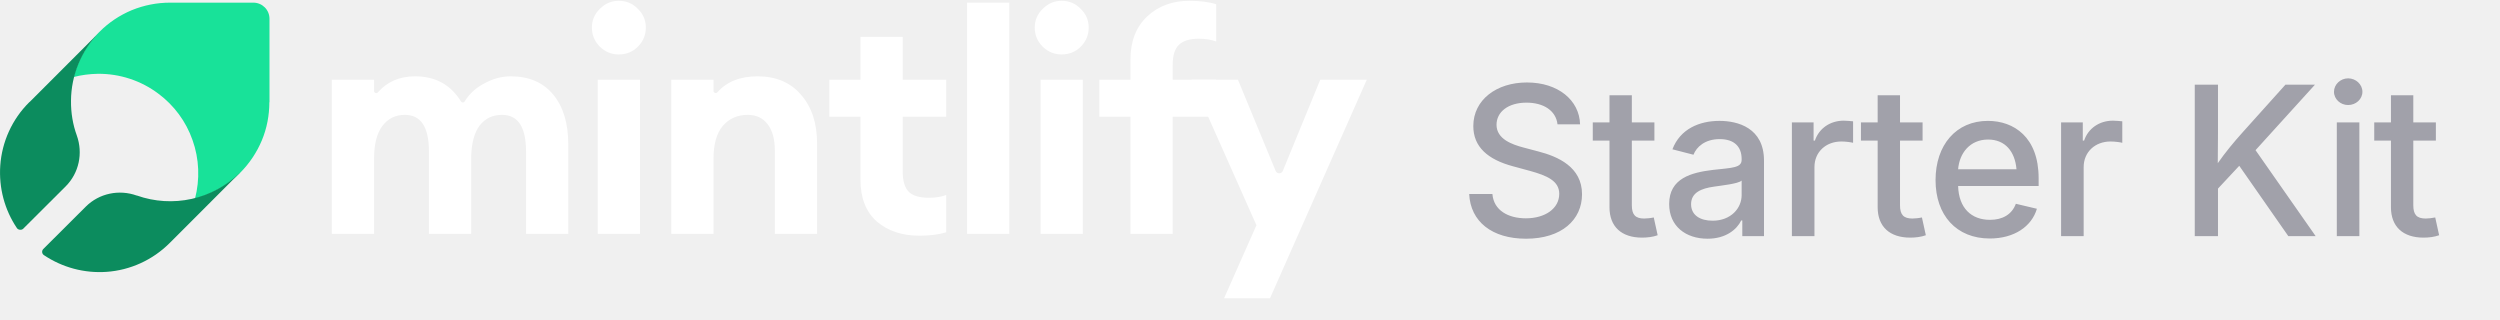
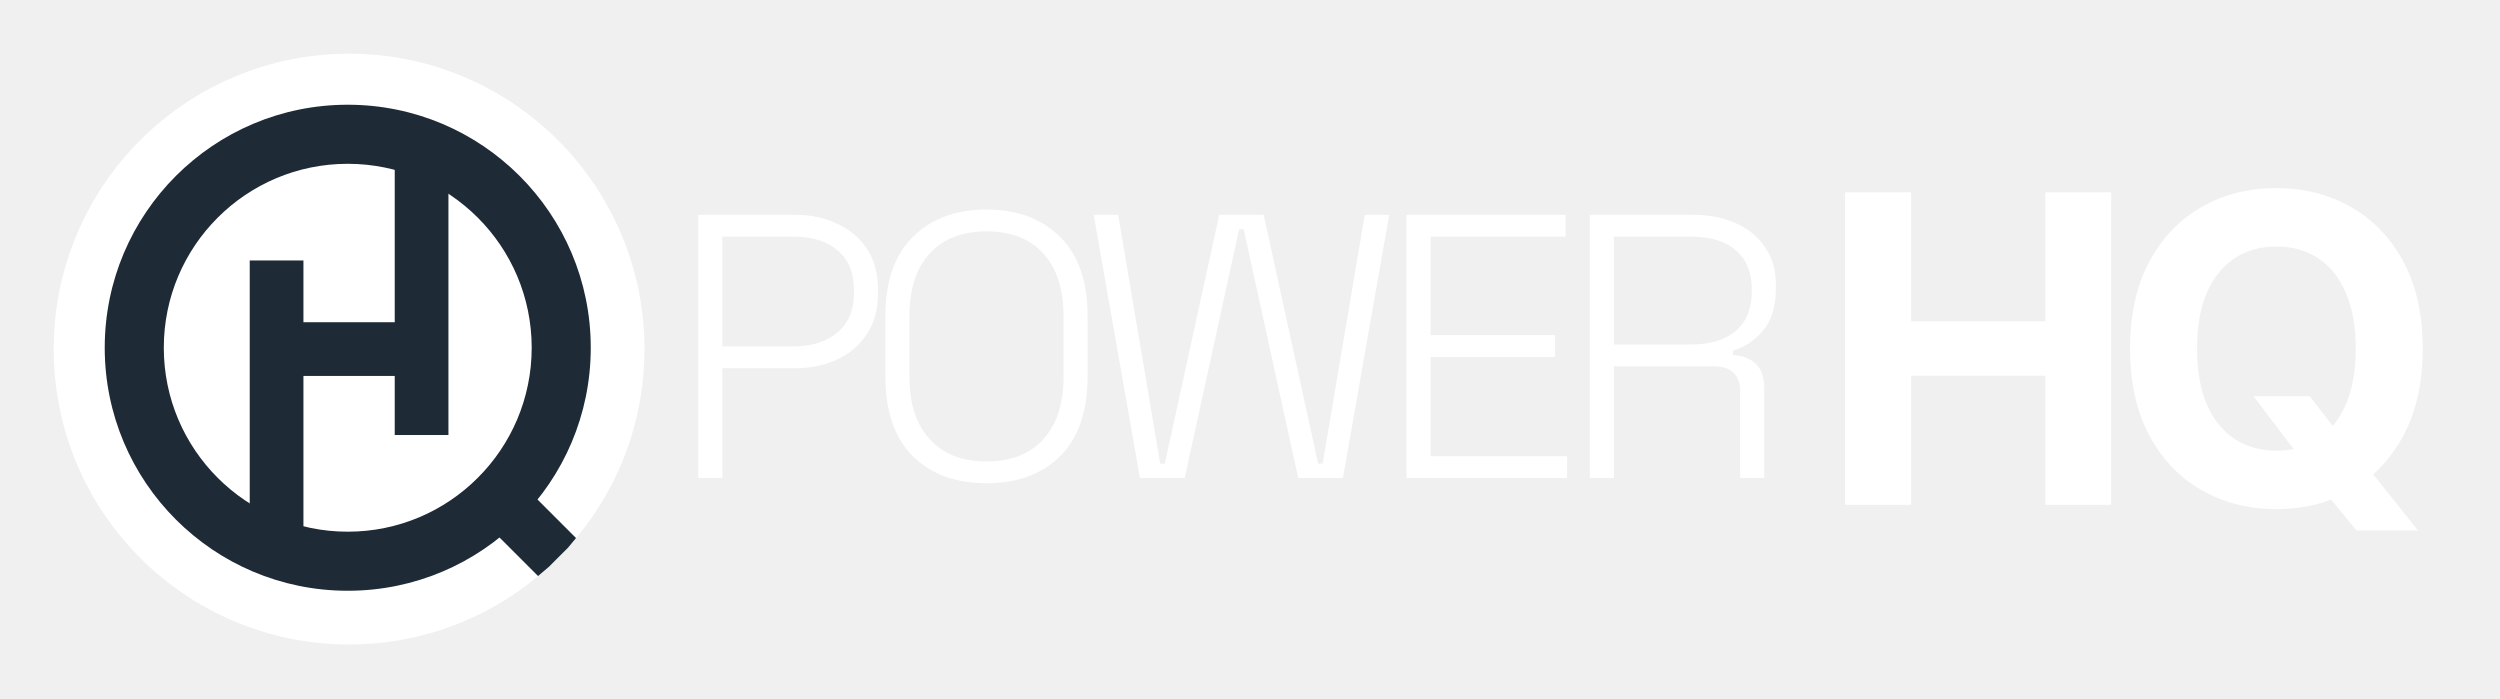
- <svg xmlns="http://www.w3.org/2000/svg" width="180" height="23" viewBox="0 0 180 23" fill="none">
-   <path d="M91.44 21.476H88.133L90.464 16.216L85.802 5.74H89.132L91.847 12.307C91.943 12.536 92.268 12.536 92.362 12.306L95.058 5.74H98.409L91.44 21.476Z" fill="white" />
-   <path d="M81.393 16.837V8.403H79.152V5.74H81.393V4.297C81.393 2.98 81.792 1.944 82.592 1.19C83.391 0.435 84.404 0.058 85.633 0.058C86.387 0.058 87.031 0.139 87.564 0.302V2.988C87.208 2.854 86.794 2.788 86.32 2.788C85.655 2.788 85.174 2.936 84.878 3.232C84.582 3.513 84.434 3.994 84.434 4.674V5.74H87.564V8.403H84.434V16.837H81.393Z" fill="white" />
-   <path d="M76.433 3.92C75.915 3.92 75.463 3.735 75.079 3.365C74.694 2.98 74.502 2.521 74.502 1.989C74.502 1.456 74.694 1.005 75.079 0.635C75.463 0.25 75.915 0.058 76.433 0.058C76.98 0.058 77.438 0.25 77.809 0.635C78.193 1.005 78.386 1.456 78.386 1.989C78.386 2.521 78.193 2.98 77.809 3.365C77.438 3.735 76.98 3.92 76.433 3.92ZM74.924 16.837V5.74H77.964V16.837H74.924Z" fill="white" />
-   <path d="M69.628 16.837V0.191H72.669V16.837H69.628Z" fill="white" />
-   <path d="M66.194 16.97C64.951 16.97 63.93 16.63 63.131 15.949C62.347 15.254 61.955 14.255 61.955 12.953V8.403H59.713V5.74H61.955V2.655H64.995V5.74H68.125V8.403H64.995V12.354C64.995 13.034 65.143 13.523 65.439 13.819C65.735 14.1 66.216 14.24 66.882 14.24C67.355 14.24 67.769 14.174 68.125 14.04V16.726C67.592 16.889 66.948 16.97 66.194 16.97Z" fill="white" />
-   <path d="M48.332 16.837V5.74H51.373V6.551C51.373 6.688 51.559 6.748 51.65 6.646C52.328 5.879 53.293 5.495 54.546 5.495C55.878 5.495 56.921 5.939 57.676 6.827C58.445 7.7 58.83 8.869 58.83 10.334V16.837H55.789V10.844C55.789 10.03 55.619 9.402 55.279 8.958C54.939 8.499 54.458 8.27 53.836 8.27C53.096 8.27 52.497 8.536 52.038 9.069C51.594 9.601 51.373 10.386 51.373 11.421V16.837H48.332Z" fill="white" />
-   <path d="M44.547 3.92C44.029 3.92 43.578 3.735 43.193 3.365C42.809 2.98 42.616 2.521 42.616 1.989C42.616 1.456 42.809 1.005 43.193 0.635C43.578 0.25 44.029 0.058 44.547 0.058C45.095 0.058 45.553 0.25 45.923 0.635C46.308 1.005 46.5 1.456 46.5 1.989C46.5 2.521 46.308 2.98 45.923 3.365C45.553 3.735 45.095 3.92 44.547 3.92ZM43.038 16.837V5.74H46.079V16.837H43.038Z" fill="white" />
-   <path d="M37.875 16.837V10.911C37.875 9.15 37.298 8.27 36.144 8.27C35.478 8.27 34.945 8.521 34.546 9.024C34.161 9.527 33.954 10.275 33.924 11.266V16.837H30.884V10.911C30.884 9.15 30.306 8.27 29.152 8.27C28.472 8.27 27.932 8.536 27.532 9.069C27.133 9.601 26.933 10.386 26.933 11.421V16.837H23.892V5.74H26.933V6.559C26.933 6.695 27.116 6.755 27.206 6.652C27.878 5.881 28.771 5.495 29.885 5.495C31.349 5.495 32.452 6.1 33.193 7.309C33.252 7.404 33.395 7.403 33.454 7.307C33.774 6.78 34.219 6.361 34.79 6.05C35.441 5.68 36.099 5.495 36.765 5.495C38.082 5.495 39.103 5.932 39.828 6.805C40.553 7.678 40.916 8.876 40.916 10.4V16.837H37.875Z" fill="white" />
-   <path d="M19.403 7.362V1.35C19.403 0.705 18.879 0.191 18.244 0.191H12.235C11.291 0.191 10.357 0.378 9.487 0.733C8.618 1.098 7.824 1.621 7.16 2.295L7.114 2.341C6.235 3.23 5.609 4.333 5.291 5.548C5.861 5.399 6.45 5.324 7.039 5.314C8.609 5.296 10.151 5.801 11.403 6.745C12.534 7.586 13.394 8.746 13.861 10.083C14.347 11.438 14.403 12.916 14.039 14.309C15.244 13.991 16.356 13.364 17.244 12.486L17.291 12.439C17.954 11.775 18.487 10.98 18.851 10.111C19.216 9.241 19.393 8.306 19.393 7.362H19.403Z" fill="#18E299" />
-   <path d="M5.112 7.26C5.121 5.416 5.857 3.646 7.151 2.324L2.151 7.326C2.133 7.344 2.114 7.354 2.095 7.372C0.876 8.583 0.14 10.204 0.019 11.918C-0.092 13.52 0.327 15.103 1.22 16.426C1.306 16.552 1.537 16.593 1.667 16.472L4.73 13.417C5.689 12.458 5.987 11.033 5.531 9.757C5.242 8.965 5.103 8.117 5.112 7.26Z" fill="#0C8C5E" />
-   <path d="M17.262 12.44C16.303 13.38 15.102 14.032 13.799 14.321C12.486 14.61 11.127 14.526 9.861 14.079C9.861 14.079 9.851 14.079 9.842 14.079C8.567 13.622 7.142 13.921 6.183 14.871L3.12 17.926C2.99 18.056 3.009 18.27 3.167 18.373C4.489 19.258 6.072 19.686 7.673 19.574C9.386 19.453 10.997 18.717 12.216 17.497L12.263 17.451L17.262 12.449V12.44Z" fill="#0C8C5E" />
-   <text x="105" y="17" font-family="Inter, ui-sans-serif, system-ui, -apple-system, sans-serif" font-size="15" font-weight="500" fill="#A1A1AA" letter-spacing="-0.01em">Starter Kit</text>
+ <svg xmlns="http://www.w3.org/2000/svg" width="931" height="260" viewBox="0 0 931 260" fill="none">
+   <circle cx="130" cy="130" r="99.5" stroke="white" stroke-width="21" />
+   <circle cx="129.5" cy="129.5" r="90.5" fill="#1F2A37" />
+   <circle cx="129.5" cy="129.5" r="68.5" fill="white" />
+   <rect x="147" y="57" width="20" height="105" fill="#1F2A37" />
+   <rect x="93" y="97" width="20" height="105" fill="#1F2A37" />
+   <rect x="104" y="140" width="20" height="58" transform="rotate(-90 104 140)" fill="#1F2A37" />
+   <path d="M171 185.142L185.142 171L214.515 200.373L211.5 204L208 207.5L204.5 211L200.373 214.515L171 185.142Z" fill="#1F2A37" />
+   <path d="M260.04 178V80H296.3C302.087 80 307.267 81.12 311.84 83.36C316.507 85.507 320.193 88.633 322.9 92.74C325.607 96.847 326.96 101.84 326.96 107.72V109.4C326.96 115.28 325.56 120.32 322.76 124.52C320.053 128.627 316.367 131.753 311.7 133.9C307.127 136.047 301.993 137.12 296.3 137.12H269V178H260.04ZM269 129H295.32C302.32 129 307.827 127.273 311.84 123.82C315.947 120.367 318 115.513 318 109.26V107.86C318 101.513 315.993 96.66 311.98 93.3C308.06 89.847 302.507 88.12 295.32 88.12H269V129ZM367.365 179.96C355.885 179.96 346.739 176.6 339.925 169.88C333.112 163.067 329.705 153.127 329.705 140.06V117.94C329.705 104.873 333.112 94.98 339.925 88.26C346.739 81.447 355.885 78.04 367.365 78.04C378.845 78.04 387.992 81.447 394.805 88.26C401.619 94.98 405.025 104.873 405.025 117.94V140.06C405.025 153.127 401.619 163.067 394.805 169.88C387.992 176.6 378.845 179.96 367.365 179.96ZM367.365 171.84C376.512 171.84 383.559 169.087 388.505 163.58C393.545 158.073 396.065 150.327 396.065 140.34V117.66C396.065 107.673 393.545 99.927 388.505 94.42C383.559 88.913 376.512 86.16 367.365 86.16C358.312 86.16 351.265 88.913 346.225 94.42C341.185 99.927 338.665 107.673 338.665 117.66V140.34C338.665 150.327 341.185 158.073 346.225 163.58C351.265 169.087 358.312 171.84 367.365 171.84ZM424.514 178L407.294 80H416.394L432.074 172.68H433.754L454.054 80H470.574L490.874 172.68H492.554L508.234 80H517.334L500.114 178H483.454L463.154 85.32H461.474L441.174 178H424.514ZM523.803 178V80H583.023V88.12H532.763V124.8H579.103V132.92H532.763V169.88H583.583V178H523.803ZM592.037 178V80H630.397C636.464 80 641.784 81.027 646.357 83.08C651.024 85.133 654.664 88.12 657.277 92.04C659.984 95.867 661.337 100.533 661.337 106.04V107.44C661.337 114.067 659.75 119.293 656.577 123.12C653.404 126.853 649.67 129.327 645.377 130.54V132.22C648.644 132.313 651.397 133.34 653.637 135.3C655.877 137.26 656.997 140.387 656.997 144.68V178H648.037V145.66C648.037 142.673 647.197 140.387 645.517 138.8C643.93 137.213 641.504 136.42 638.237 136.42H600.997V178H592.037ZM600.997 128.3H629.557C636.837 128.3 642.437 126.62 646.357 123.26C650.37 119.807 652.377 114.907 652.377 108.56V107.86C652.377 101.513 650.417 96.66 646.497 93.3C642.67 89.847 637.024 88.12 629.557 88.12H600.997V128.3Z" fill="white" />
+   <path d="M687.114 188V71.636H711.716V119.648H761.659V71.636H786.205V188H761.659V139.932H711.716V188H687.114ZM839.209 147.545H860.118L870.63 161.068L880.97 173.114L900.459 197.545H877.505L864.095 181.068L857.22 171.295L839.209 147.545ZM902.22 129.818C902.22 142.508 899.815 153.303 895.005 162.205C890.232 171.106 883.717 177.905 875.459 182.602C867.239 187.261 857.997 189.591 847.732 189.591C837.391 189.591 828.111 187.242 819.891 182.545C811.671 177.848 805.175 171.049 800.402 162.148C795.63 153.246 793.243 142.47 793.243 129.818C793.243 117.129 795.63 106.333 800.402 97.432C805.175 88.53 811.671 81.75 819.891 77.091C828.111 72.394 837.391 70.046 847.732 70.046C857.997 70.046 867.239 72.394 875.459 77.091C883.717 81.75 890.232 88.53 895.005 97.432C899.815 106.333 902.22 117.129 902.22 129.818ZM877.277 129.818C877.277 121.598 876.046 114.667 873.584 109.023C871.16 103.379 867.732 99.099 863.3 96.182C858.868 93.265 853.679 91.807 847.732 91.807C841.785 91.807 836.595 93.265 832.164 96.182C827.732 99.099 824.285 103.379 821.823 109.023C819.398 114.667 818.186 121.598 818.186 129.818C818.186 138.038 819.398 144.97 821.823 150.614C824.285 156.258 827.732 160.538 832.164 163.455C836.595 166.371 841.785 167.83 847.732 167.83C853.679 167.83 858.868 166.371 863.3 163.455C867.732 160.538 871.16 156.258 873.584 150.614C876.046 144.97 877.277 138.038 877.277 129.818Z" fill="white" />
</svg>
